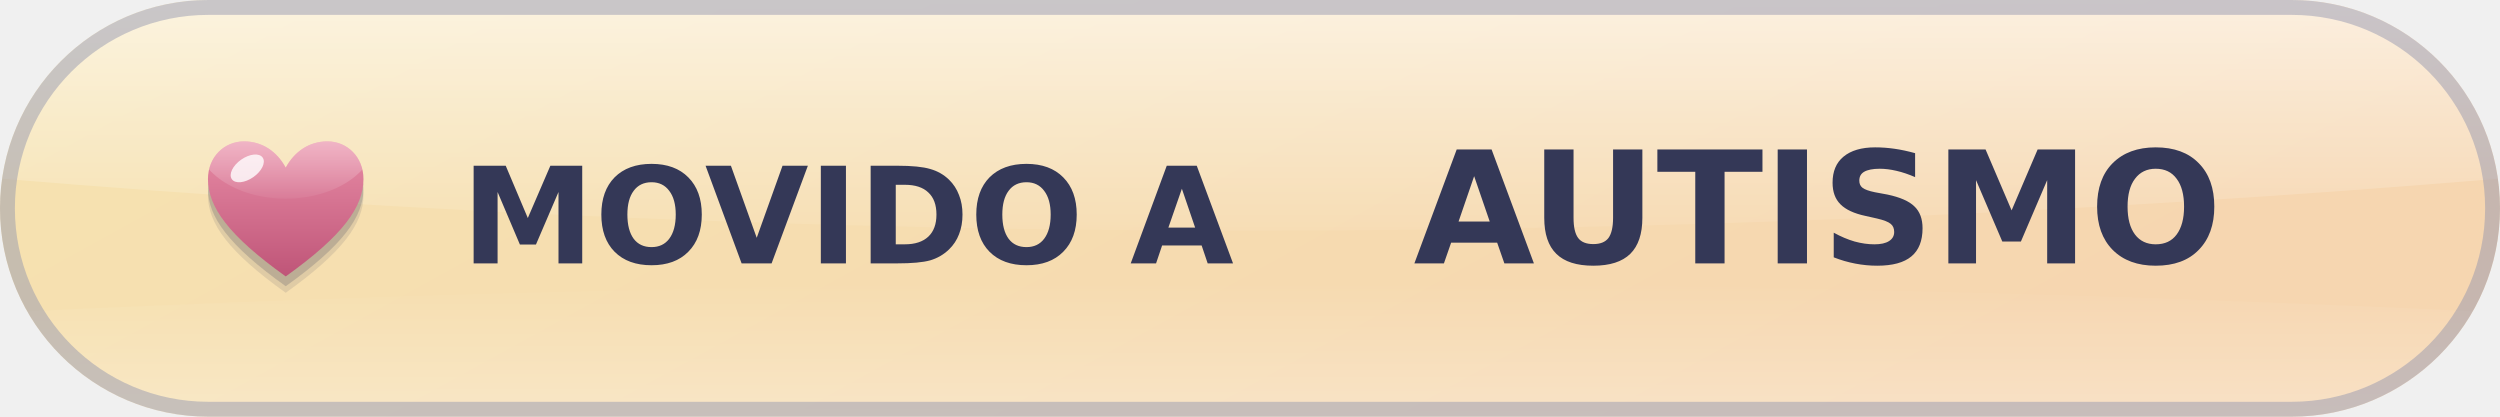
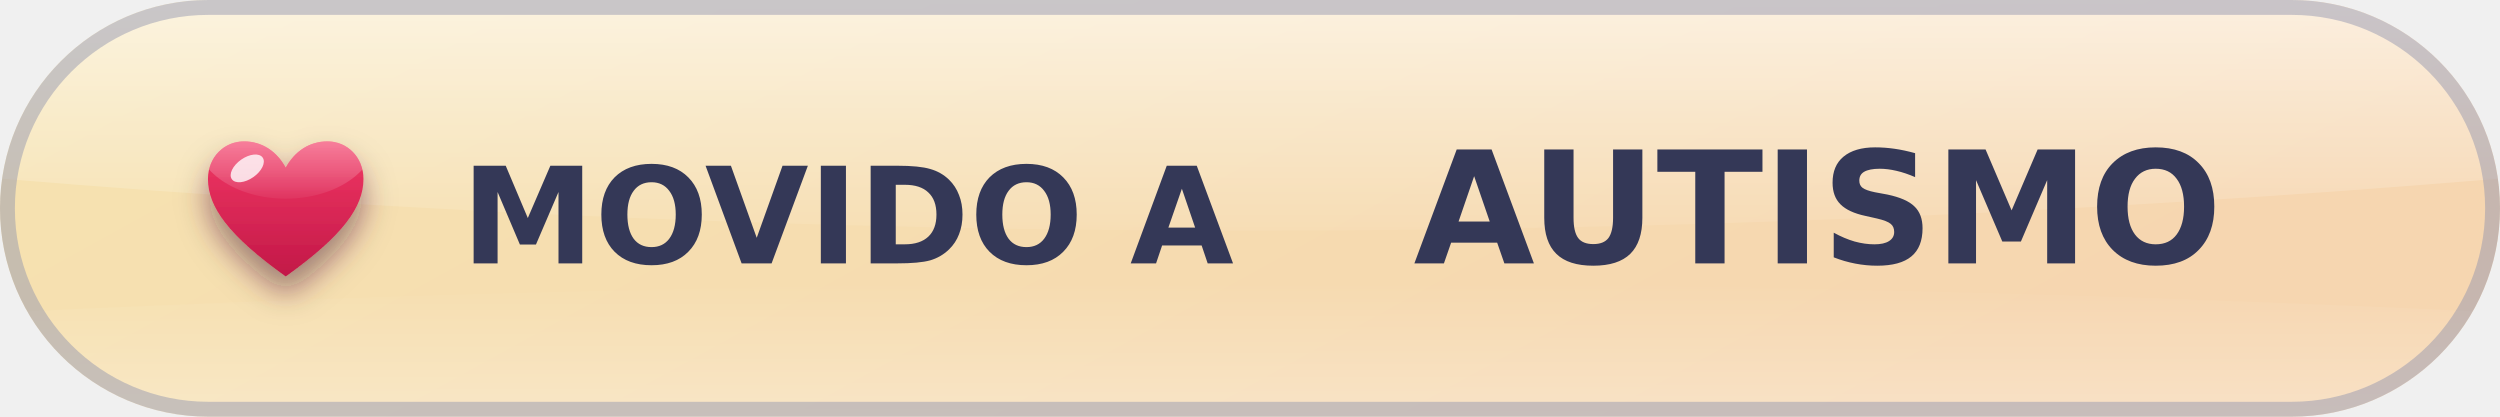
<svg xmlns="http://www.w3.org/2000/svg" width="168" height="28" viewBox="0 0 168 28" role="img" aria-label="Movido a autismo" xml:lang="pt-BR">
  <defs>
    <linearGradient id="holo" x1="0" y1="0" x2="1" y2="0.3">
      <stop offset="0" stop-color="#f7e0a0" stop-opacity="0.8">
        <animate attributeName="stop-color" dur="15s" repeatCount="indefinite" keyTimes="0;0.2;0.4;0.6;0.8;1" values="#f7e0a0;#f8cfa0;#f4b9aa;#efbfd0;#d6c6ee;#f7e0a0" />
      </stop>
      <stop offset="1" stop-color="#f8cfa0" stop-opacity="0.8">
        <animate attributeName="stop-color" dur="15s" repeatCount="indefinite" keyTimes="0;0.2;0.4;0.6;0.8;1" values="#f8cfa0;#f4b9aa;#efbfd0;#d6c6ee;#f7e0a0;#f8cfa0" />
      </stop>
    </linearGradient>
    <linearGradient id="sheen" x1="0" y1="0" x2="1" y2="0">
      <stop offset="0" stop-color="#fff" stop-opacity="0" />
      <stop offset="0.5" stop-color="#fff" stop-opacity="0.5" />
      <stop offset="1" stop-color="#fff" stop-opacity="0" />
    </linearGradient>
    <linearGradient id="bgloss" x1="0" y1="0" x2="0" y2="1">
      <stop offset="0" stop-color="#fff" stop-opacity="0.6" />
      <stop offset="1" stop-color="#fff" stop-opacity="0.06" />
    </linearGradient>
    <linearGradient id="bglow" x1="0" y1="0" x2="0" y2="1">
      <stop offset="0" stop-color="#fff" stop-opacity="0" />
      <stop offset="1" stop-color="#fff" stop-opacity="0.28" />
    </linearGradient>
    <linearGradient id="hfill" x1="0" y1="0" x2="0" y2="1">
-       <stop offset="0" stop-color="#e88ca6" />
-       <stop offset="1" stop-color="#bf5578" />
+       <stop offset="0" stop-color="#f23864" />
+       <stop offset="1" stop-color="#c21848" />
    </linearGradient>
    <linearGradient id="hgloss" x1="0" y1="0" x2="0" y2="1">
      <stop offset="0" stop-color="#fff" stop-opacity="0.7" />
      <stop offset="1" stop-color="#fff" stop-opacity="0.05" />
    </linearGradient>
+     <filter id="hshadow" x="-50%" y="-50%" width="200%" height="220%" color-interpolation-filters="sRGB">
+       <feDropShadow dx="0" dy="2.2" stdDeviation="1.8" flood-color="#4d1837" flood-opacity="0.5" />
+     </filter>
    <path id="heart" d="M12 20.5C5 15.5 2.5 12 2.5 8.6C2.5 5.9 4.5 4 6.9 4C9.1 4 10.9 5.2 12 7.2C13.1 5.2 14.9 4 17.1 4C19.5 4 21.5 5.9 21.5 8.6C21.5 12 19 15.5 12 20.5Z" />
    <clipPath id="hclip">
      <use href="#heart" />
    </clipPath>
    <clipPath id="round">
      <rect width="168" height="28" rx="14" />
    </clipPath>
  </defs>
  <g clip-path="url(#round)">
    <rect width="168" height="28" fill="url(#holo)" />
    <path d="M0 0H168V12Q84 19 0 12Z" fill="url(#bgloss)" />
    <path d="M0 21Q84 17 168 21V28H0Z" fill="url(#bglow)" />
    <rect x="-60" y="0" width="50" height="28" fill="url(#sheen)" transform="skewX(-20)">
      <animate attributeName="x" from="-60" to="224" dur="4s" repeatCount="indefinite" />
    </rect>
  </g>
  <rect x="0.5" y="0.5" width="167" height="27" rx="13.5" fill="none" stroke="#8c91ad" stroke-opacity="0.45" />
  <g transform="translate(12.6 7.3) scale(0.55)">
-     <use href="#heart" y="2" fill="#343857" fill-opacity="0.12" />
-     <use href="#heart" y="1.2" fill="#343857" fill-opacity="0.2" />
-     <use href="#heart" fill="url(#hfill)" />
+     <use href="#heart" fill="url(#hfill)" filter="url(#hshadow)" />
    <g clip-path="url(#hclip)">
      <ellipse cx="12" cy="3.5" rx="11" ry="7.5" fill="url(#hgloss)" />
      <ellipse cx="7.3" cy="7.3" rx="2.3" ry="1.3" fill="#fff" fill-opacity="0.8" transform="rotate(-35 7.3 7.3)" />
    </g>
  </g>
  <g font-family="Verdana,DejaVu Sans,sans-serif" font-weight="bold" fill="#343857">
    <text x="31" y="17.7" font-size="9" textLength="57" lengthAdjust="spacing">MOVIDO A</text>
    <text x="95" y="17.7" font-size="10.5" font-weight="bold">AUTISMO</text>
  </g>
</svg>
